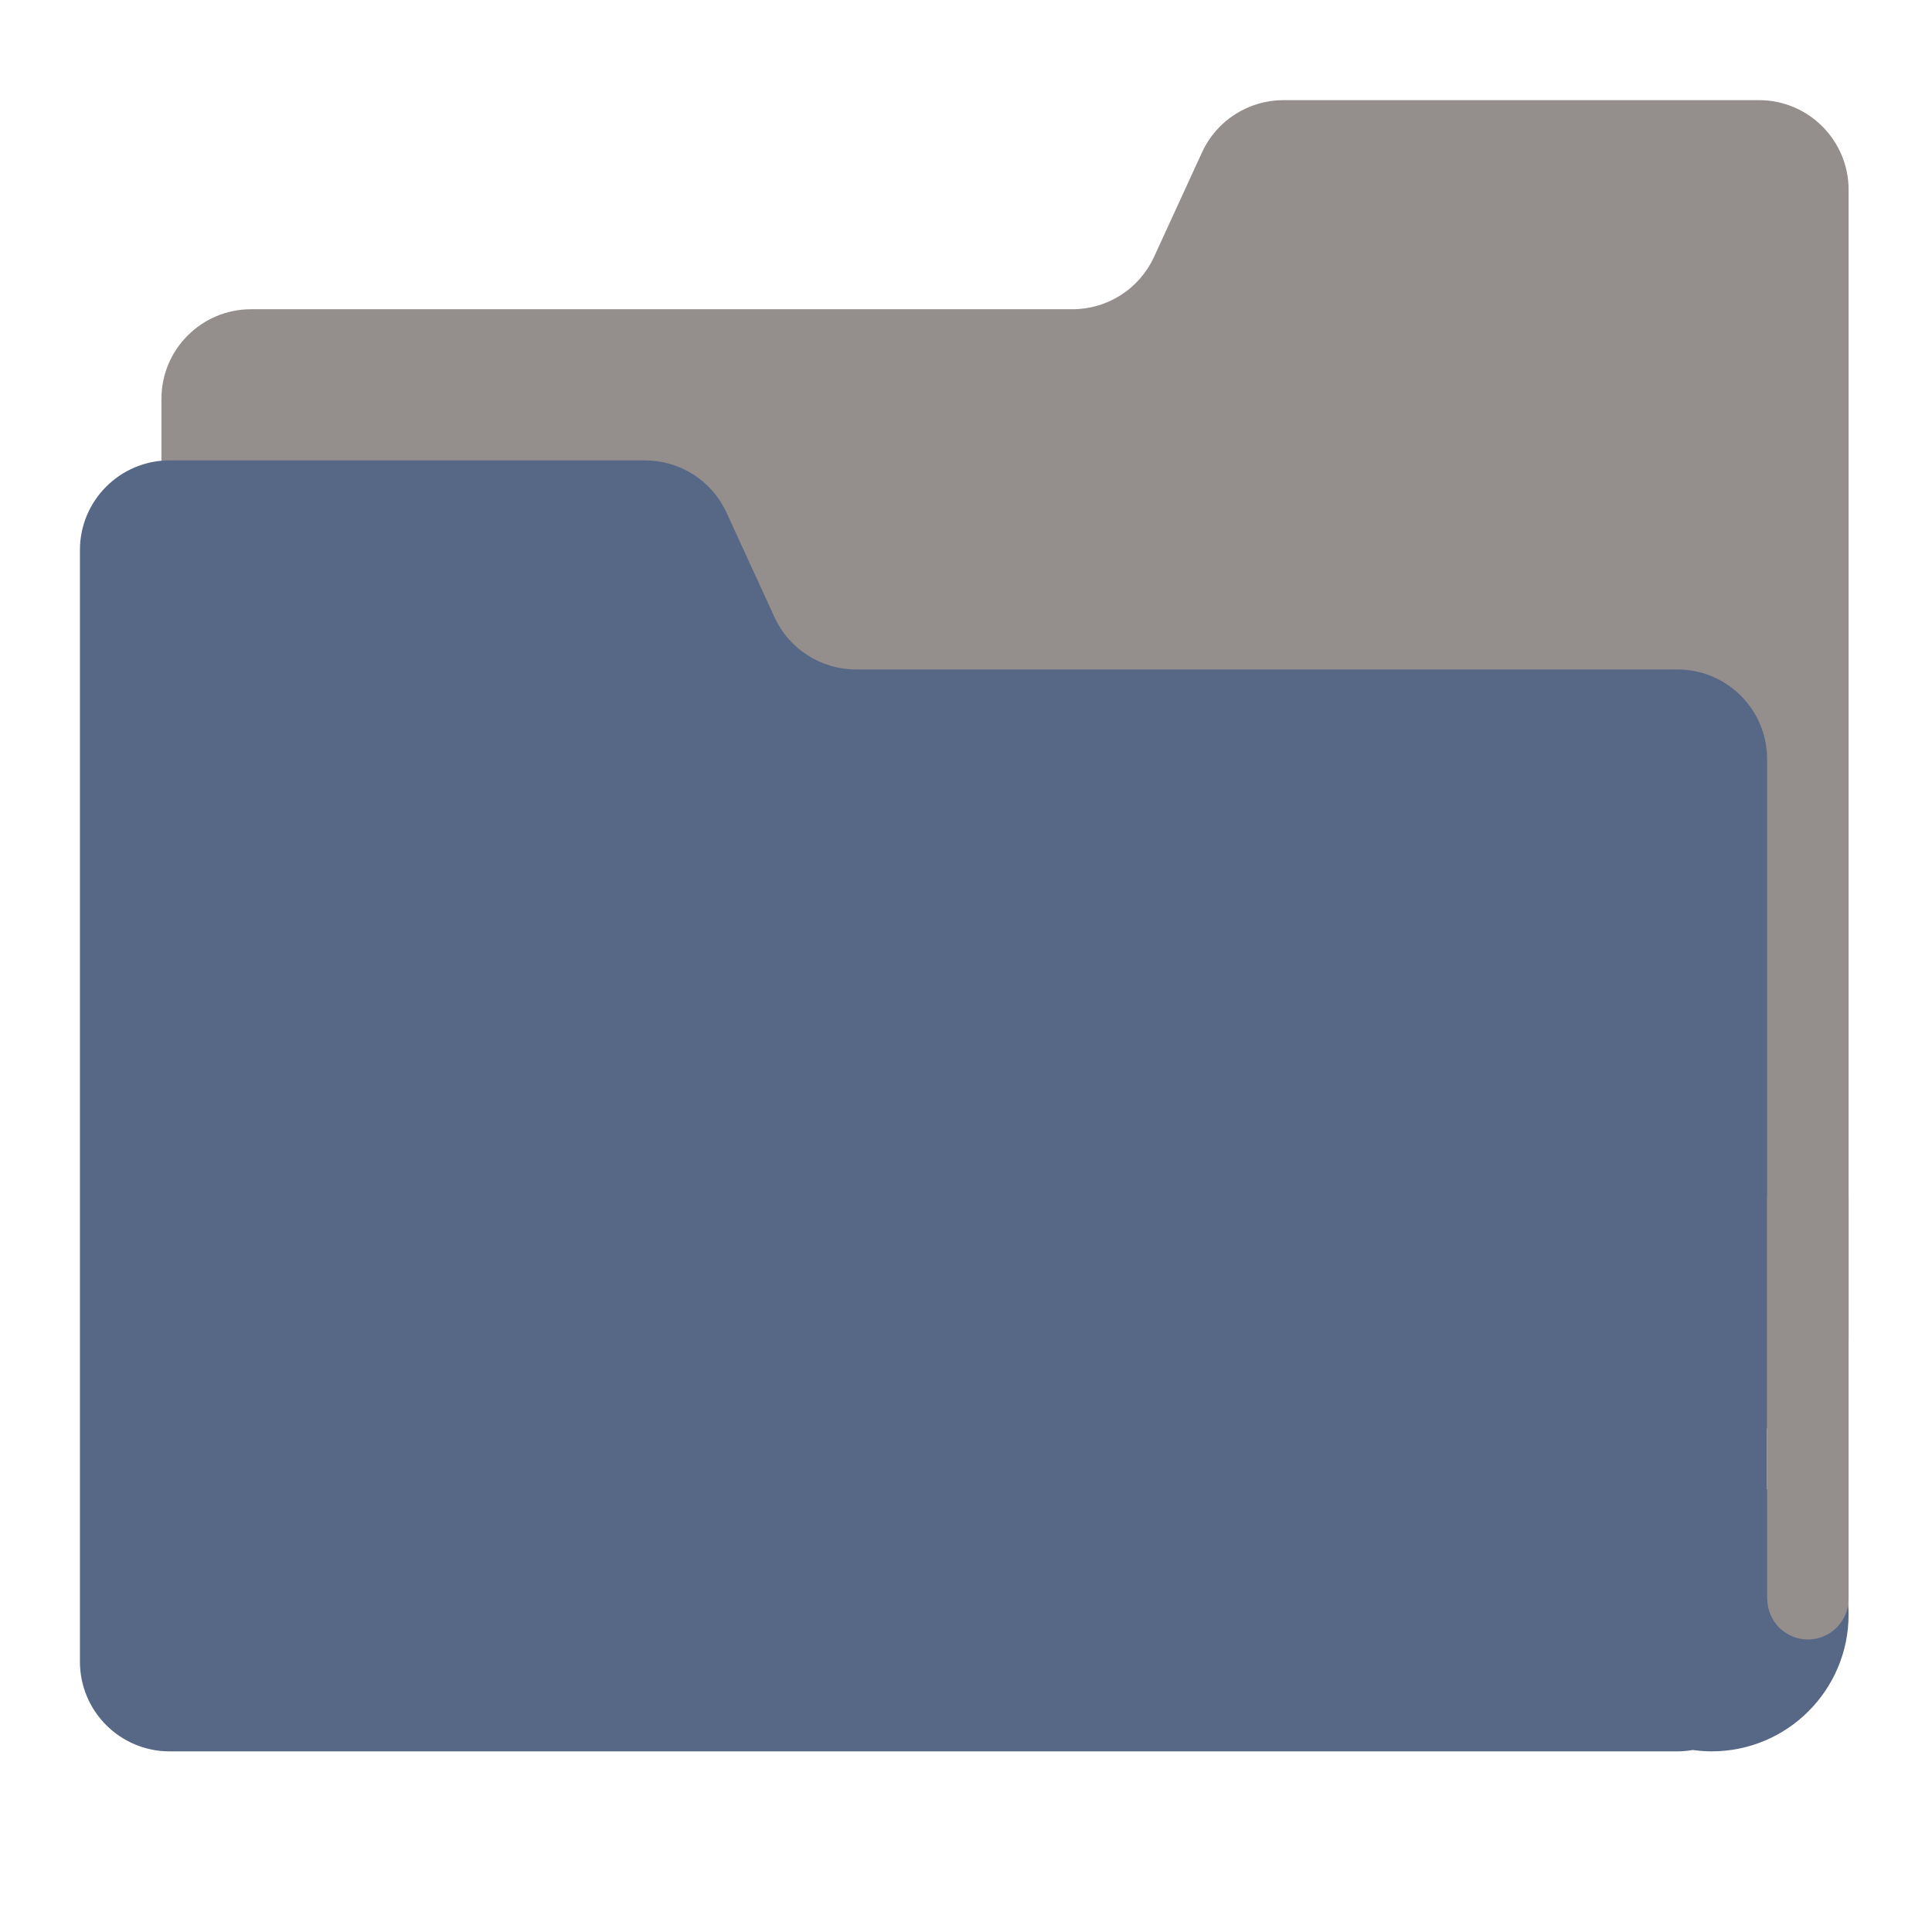
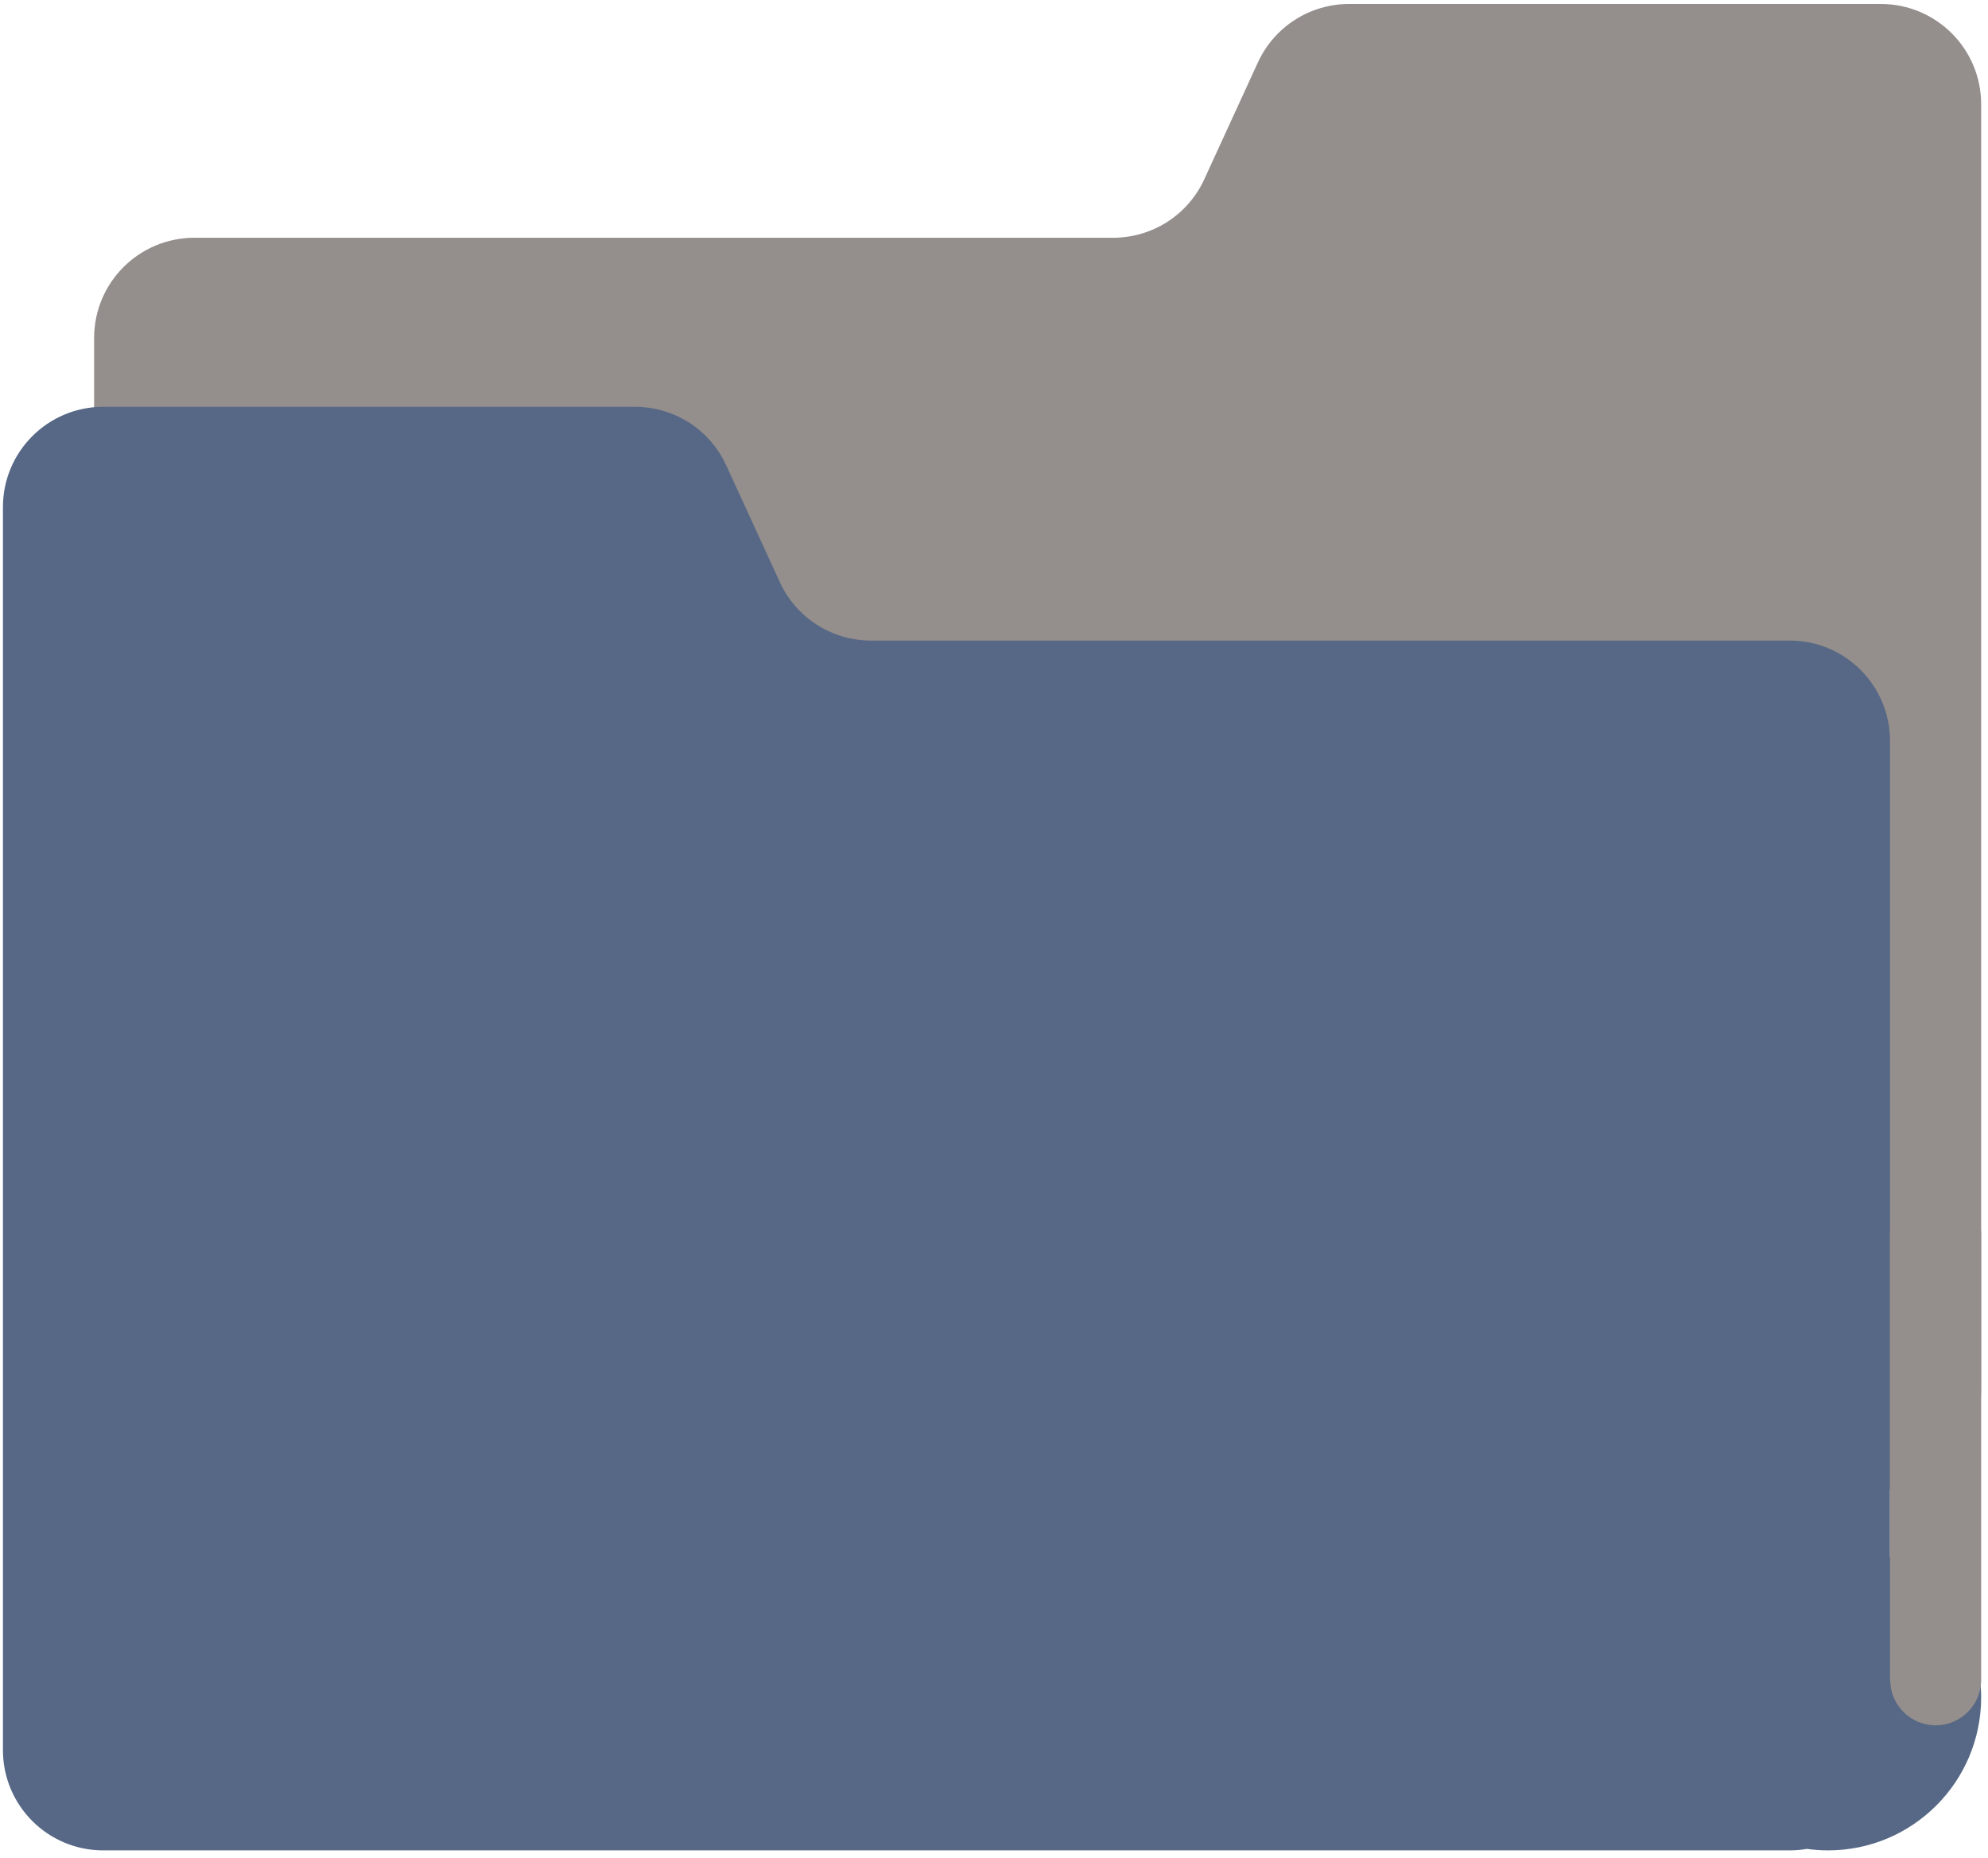
- <svg xmlns="http://www.w3.org/2000/svg" width="48" height="48" viewBox="0 0 48 48" fill="none">
-   <path d="M29.863 3.787L28.671 6.384C28.493 6.771 28.208 7.1 27.849 7.33C27.49 7.56 27.073 7.683 26.646 7.683H6.238C5.008 7.683 4.011 8.68 4.011 9.91V33.272C4.011 34.502 5.008 35.5 6.238 35.5H43.7C44.931 35.5 45.928 34.502 45.928 33.272V4.716C45.928 3.486 44.931 2.488 43.7 2.488H31.887C31.461 2.488 31.043 2.611 30.684 2.841C30.326 3.071 30.04 3.399 29.863 3.787Z" fill="#948E8C" />
-   <path d="M43.903 36.999V18.86C43.903 17.63 42.906 16.633 41.675 16.633H21.267C20.841 16.633 20.423 16.51 20.064 16.28C19.705 16.05 19.42 15.722 19.242 15.334L18.051 12.737C17.873 12.349 17.588 12.021 17.229 11.791C16.87 11.561 16.453 11.438 16.026 11.438H4.213C2.983 11.438 1.986 12.436 1.986 13.666V41.284C1.986 42.514 2.983 43.512 4.213 43.512H41.675C41.805 43.512 41.932 43.5 42.056 43.478C42.21 43.5 42.367 43.512 42.526 43.512C44.405 43.512 45.928 41.989 45.928 40.11C45.928 38.721 45.096 37.528 43.903 36.999Z" fill="#566885" />
-   <path d="M43.903 29.751V39.723H43.907C43.907 40.281 44.359 40.733 44.917 40.733C45.475 40.733 45.928 40.281 45.928 39.723V29.751H43.903Z" fill="#948E8C" />
+ <svg xmlns="http://www.w3.org/2000/svg" width="92" height="86" viewBox="0 0 92 86" fill="none">
+   <path d="M58.213 2.889L55.731 8.3C55.361 9.107 54.766 9.791 54.019 10.271C53.271 10.75 52.401 11.005 51.513 11.005H8.996C6.433 11.005 4.355 13.083 4.355 15.646V64.317C4.355 66.88 6.433 68.958 8.996 68.958H87.042C89.605 68.958 91.683 66.88 91.683 64.317V4.825C91.683 2.262 89.605 0.184 87.042 0.184H62.431C61.543 0.184 60.673 0.439 59.926 0.918C59.178 1.398 58.584 2.082 58.213 2.889Z" fill="#948E8C" />
+   <path d="M87.464 72.082V34.292C87.464 31.729 85.386 29.651 82.823 29.651H40.306C39.417 29.651 38.548 29.396 37.8 28.917C37.053 28.437 36.458 27.753 36.088 26.946L33.606 21.535C33.235 20.728 32.641 20.044 31.893 19.564C31.145 19.085 30.276 18.83 29.388 18.83H4.777C2.214 18.83 0.136 20.908 0.136 23.471V81.009C0.136 83.572 2.214 85.649 4.777 85.649H82.823C83.094 85.649 83.359 85.625 83.617 85.58C83.937 85.625 84.263 85.649 84.596 85.649C88.51 85.649 91.683 82.476 91.683 78.562C91.683 75.669 89.948 73.183 87.464 72.082Z" fill="#566885" />
+   <path d="M87.464 56.98V77.756H87.473C87.473 78.918 88.415 79.861 89.578 79.861C90.74 79.861 91.683 78.918 91.683 77.756V56.98H87.464Z" fill="#948E8C" />
</svg>
